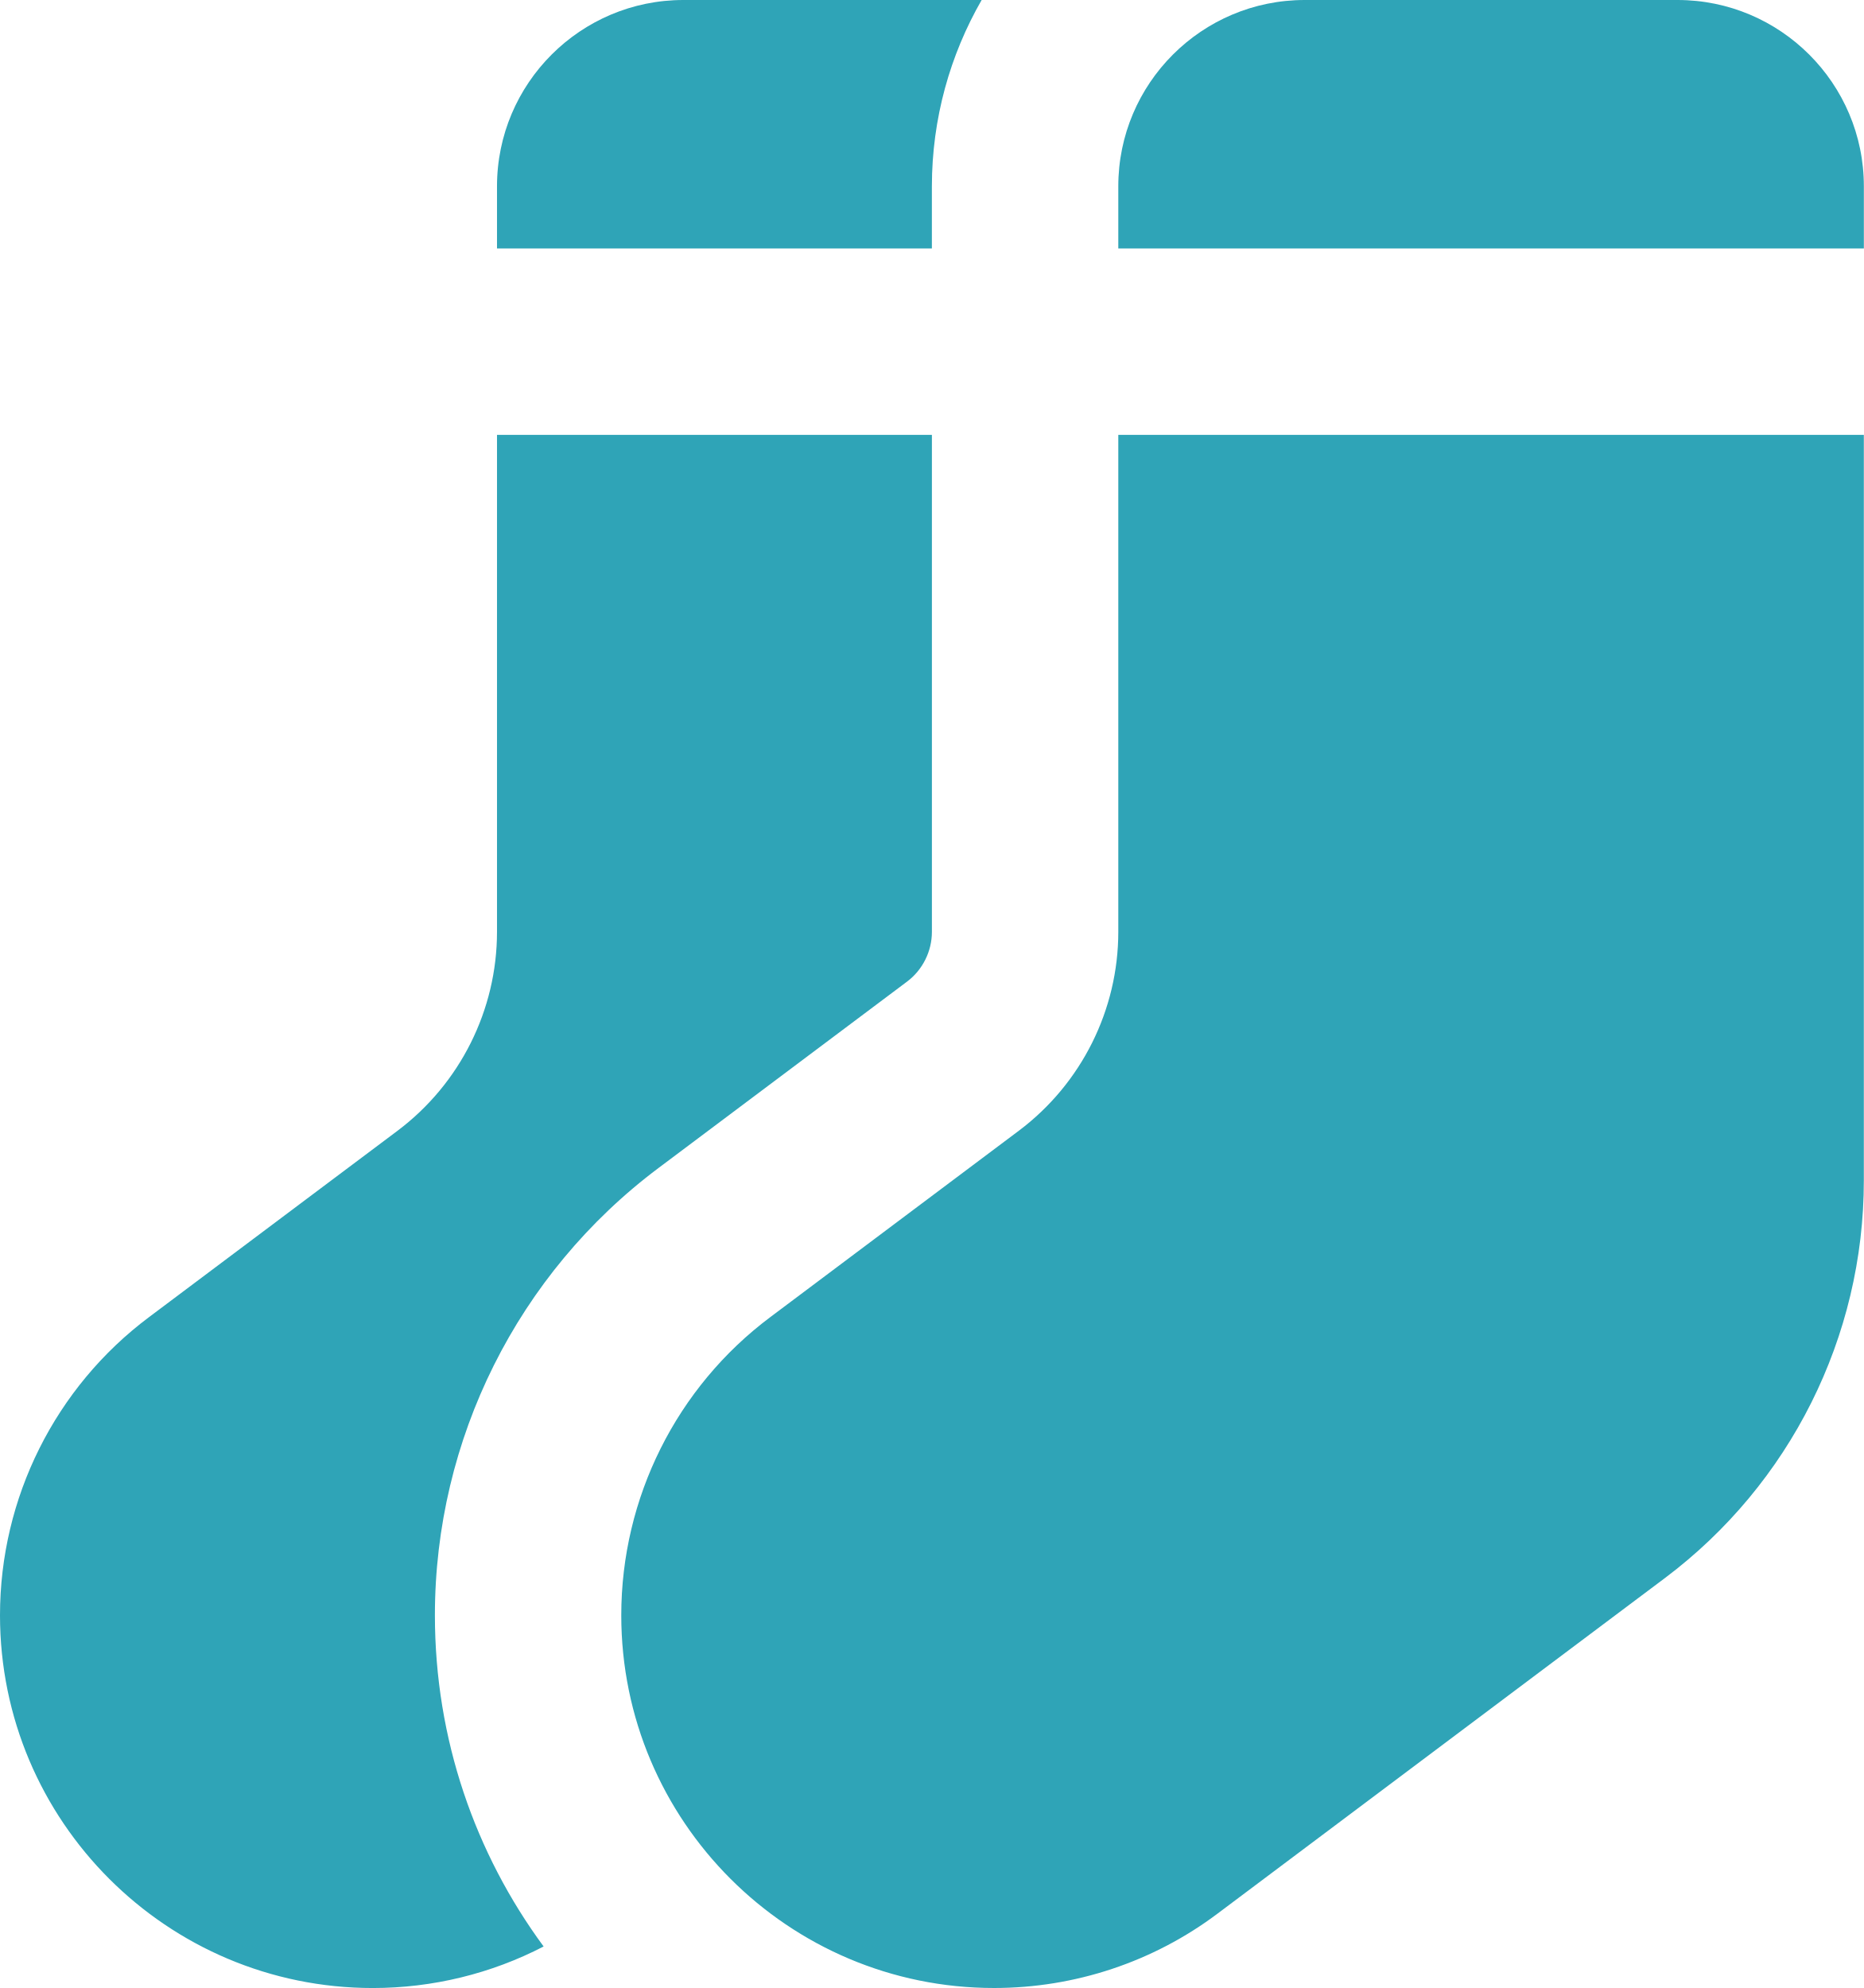
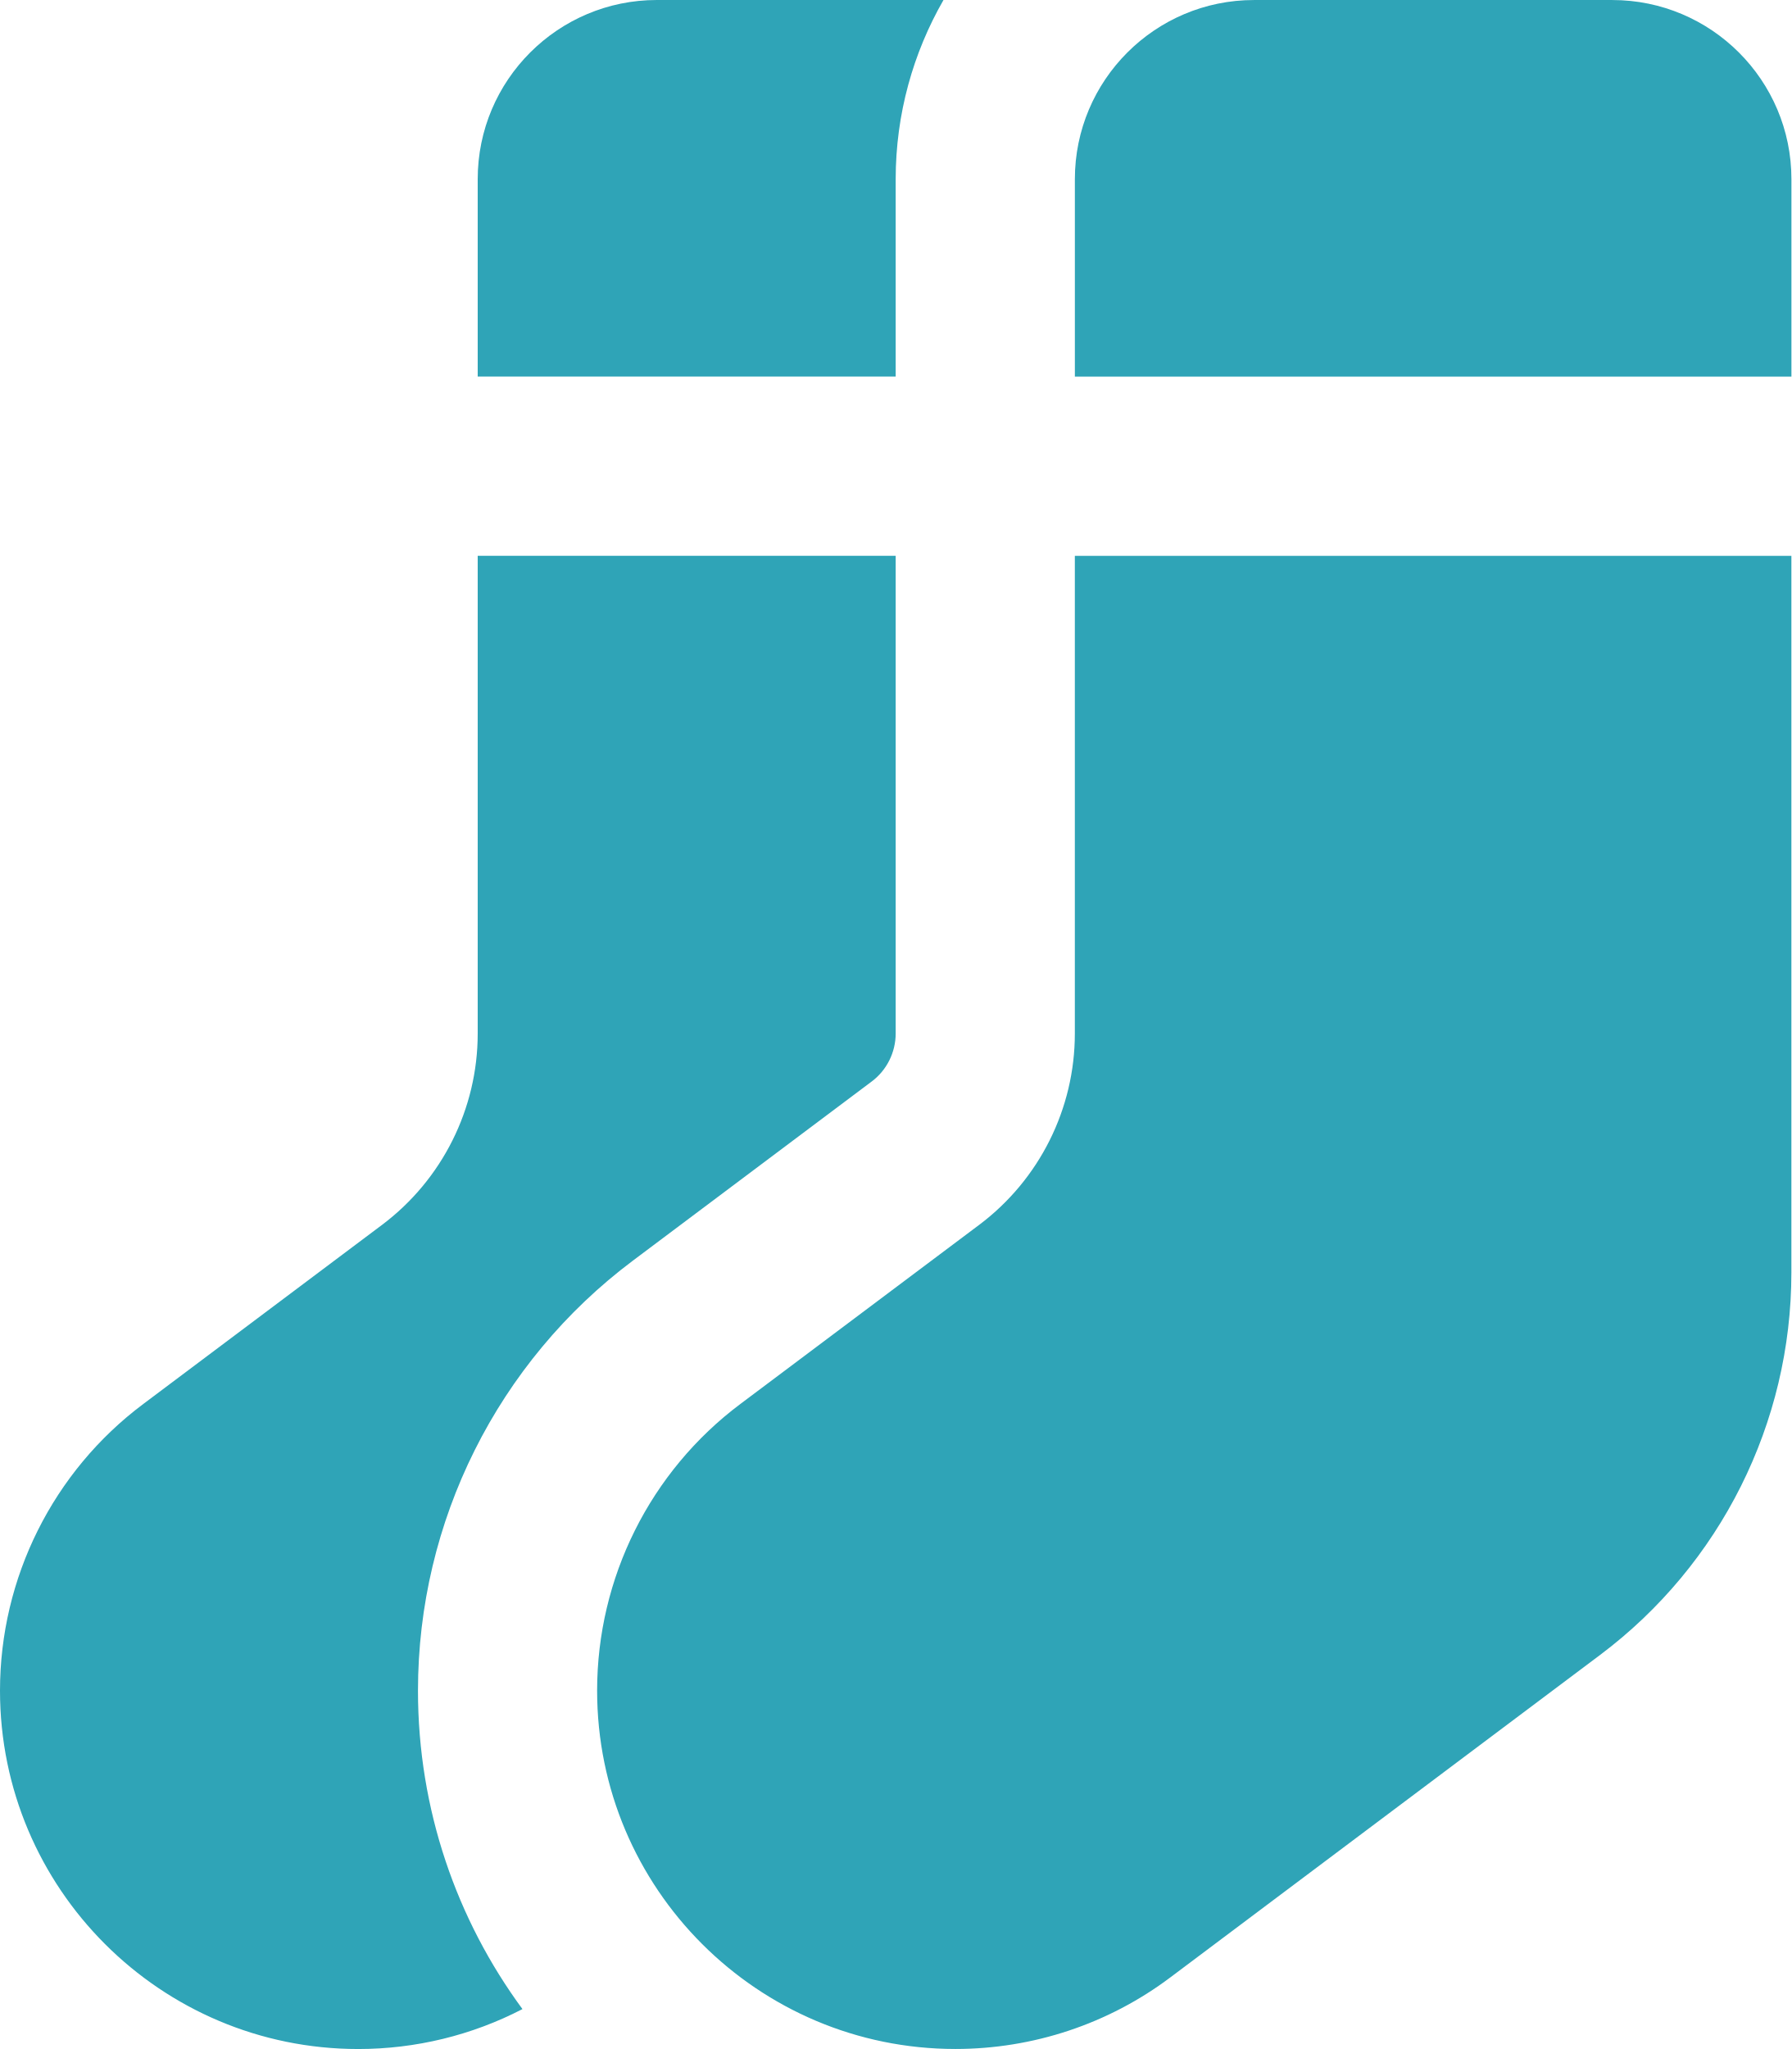
- <svg xmlns="http://www.w3.org/2000/svg" version="1.1" id="Calque_1" x="0px" y="0px" width="75.728px" height="80.774px" viewBox="0 0 75.728 80.774" enable-background="new 0 0 75.728 80.774" xml:space="preserve">
-   <path fill="#2FA4B7" d="M39.884,0H27.766c-4.18,0-7.573,3.392-7.573,7.572v2.524h17.669V7.572C37.863,4.812,38.605,2.224,39.884,0z   M20.193,17.669v20.193c0,3.171-1.498,6.169-4.038,8.079L6.058,53.513C2.241,56.369,0,60.866,0,65.63  c0,8.36,6.784,15.145,15.146,15.145c2.429,0,4.812-0.583,6.941-1.688c-2.777-3.77-4.417-8.425-4.417-13.457  c0-7.146,3.36-13.884,9.087-18.175l10.097-7.572c0.632-0.473,1.009-1.231,1.009-2.02V17.669H20.193z M45.436,17.669v20.193  c0,3.171-1.497,6.169-4.039,8.079l-10.096,7.571c-3.818,2.856-6.059,7.354-6.059,12.117c0,8.36,6.784,15.145,15.146,15.145  c3.281,0,6.468-1.057,9.088-3.028L67.65,64.114c5.079-3.815,8.077-9.796,8.077-16.153V17.669H45.436z M75.728,10.096V7.572  c0-4.18-3.393-7.572-7.573-7.572H53.009c-4.181,0-7.573,3.392-7.573,7.572v2.524H75.728z" />
+ <svg xmlns="http://www.w3.org/2000/svg" version="1.1" id="Calque_1" x="0px" y="0px" width="75.729px" height="86.595px" viewBox="135.135 -43.579 75.729 86.595" enable-background="new 135.135 -43.579 75.729 86.595" xml:space="preserve">
+   <path fill="#2FA4B7" d="M175.019-43.579h-12.117c-4.181,0-7.573,3.392-7.573,7.571v8.345h17.669v-8.345  C172.999-38.767,173.741-41.355,175.019-43.579z M155.329-20.089V0.103c0,3.172-1.498,6.169-4.038,8.079l-10.097,7.573  c-3.817,2.855-6.059,7.354-6.059,12.117c0,8.359,6.784,15.145,15.146,15.145c2.429,0,4.812-0.584,6.94-1.688  c-2.776-3.771-4.417-8.426-4.417-13.457c0-7.146,3.36-13.885,9.087-18.175l10.098-7.573c0.632-0.473,1.009-1.231,1.009-2.021  v-20.193H155.329z M180.572-20.089V0.103c0,3.172-1.497,6.169-4.039,8.079l-10.097,7.571c-3.817,2.857-6.059,7.355-6.059,12.117  c0,8.359,6.784,15.145,15.146,15.145c3.28,0,6.468-1.057,9.088-3.027l18.174-13.633c5.079-3.814,8.077-9.795,8.077-16.151v-30.292  H180.572z M210.864-27.662v-8.345c0-4.18-3.394-7.571-7.573-7.571h-15.146c-4.181,0-7.572,3.392-7.572,7.571v8.345H210.864z" />
</svg>
